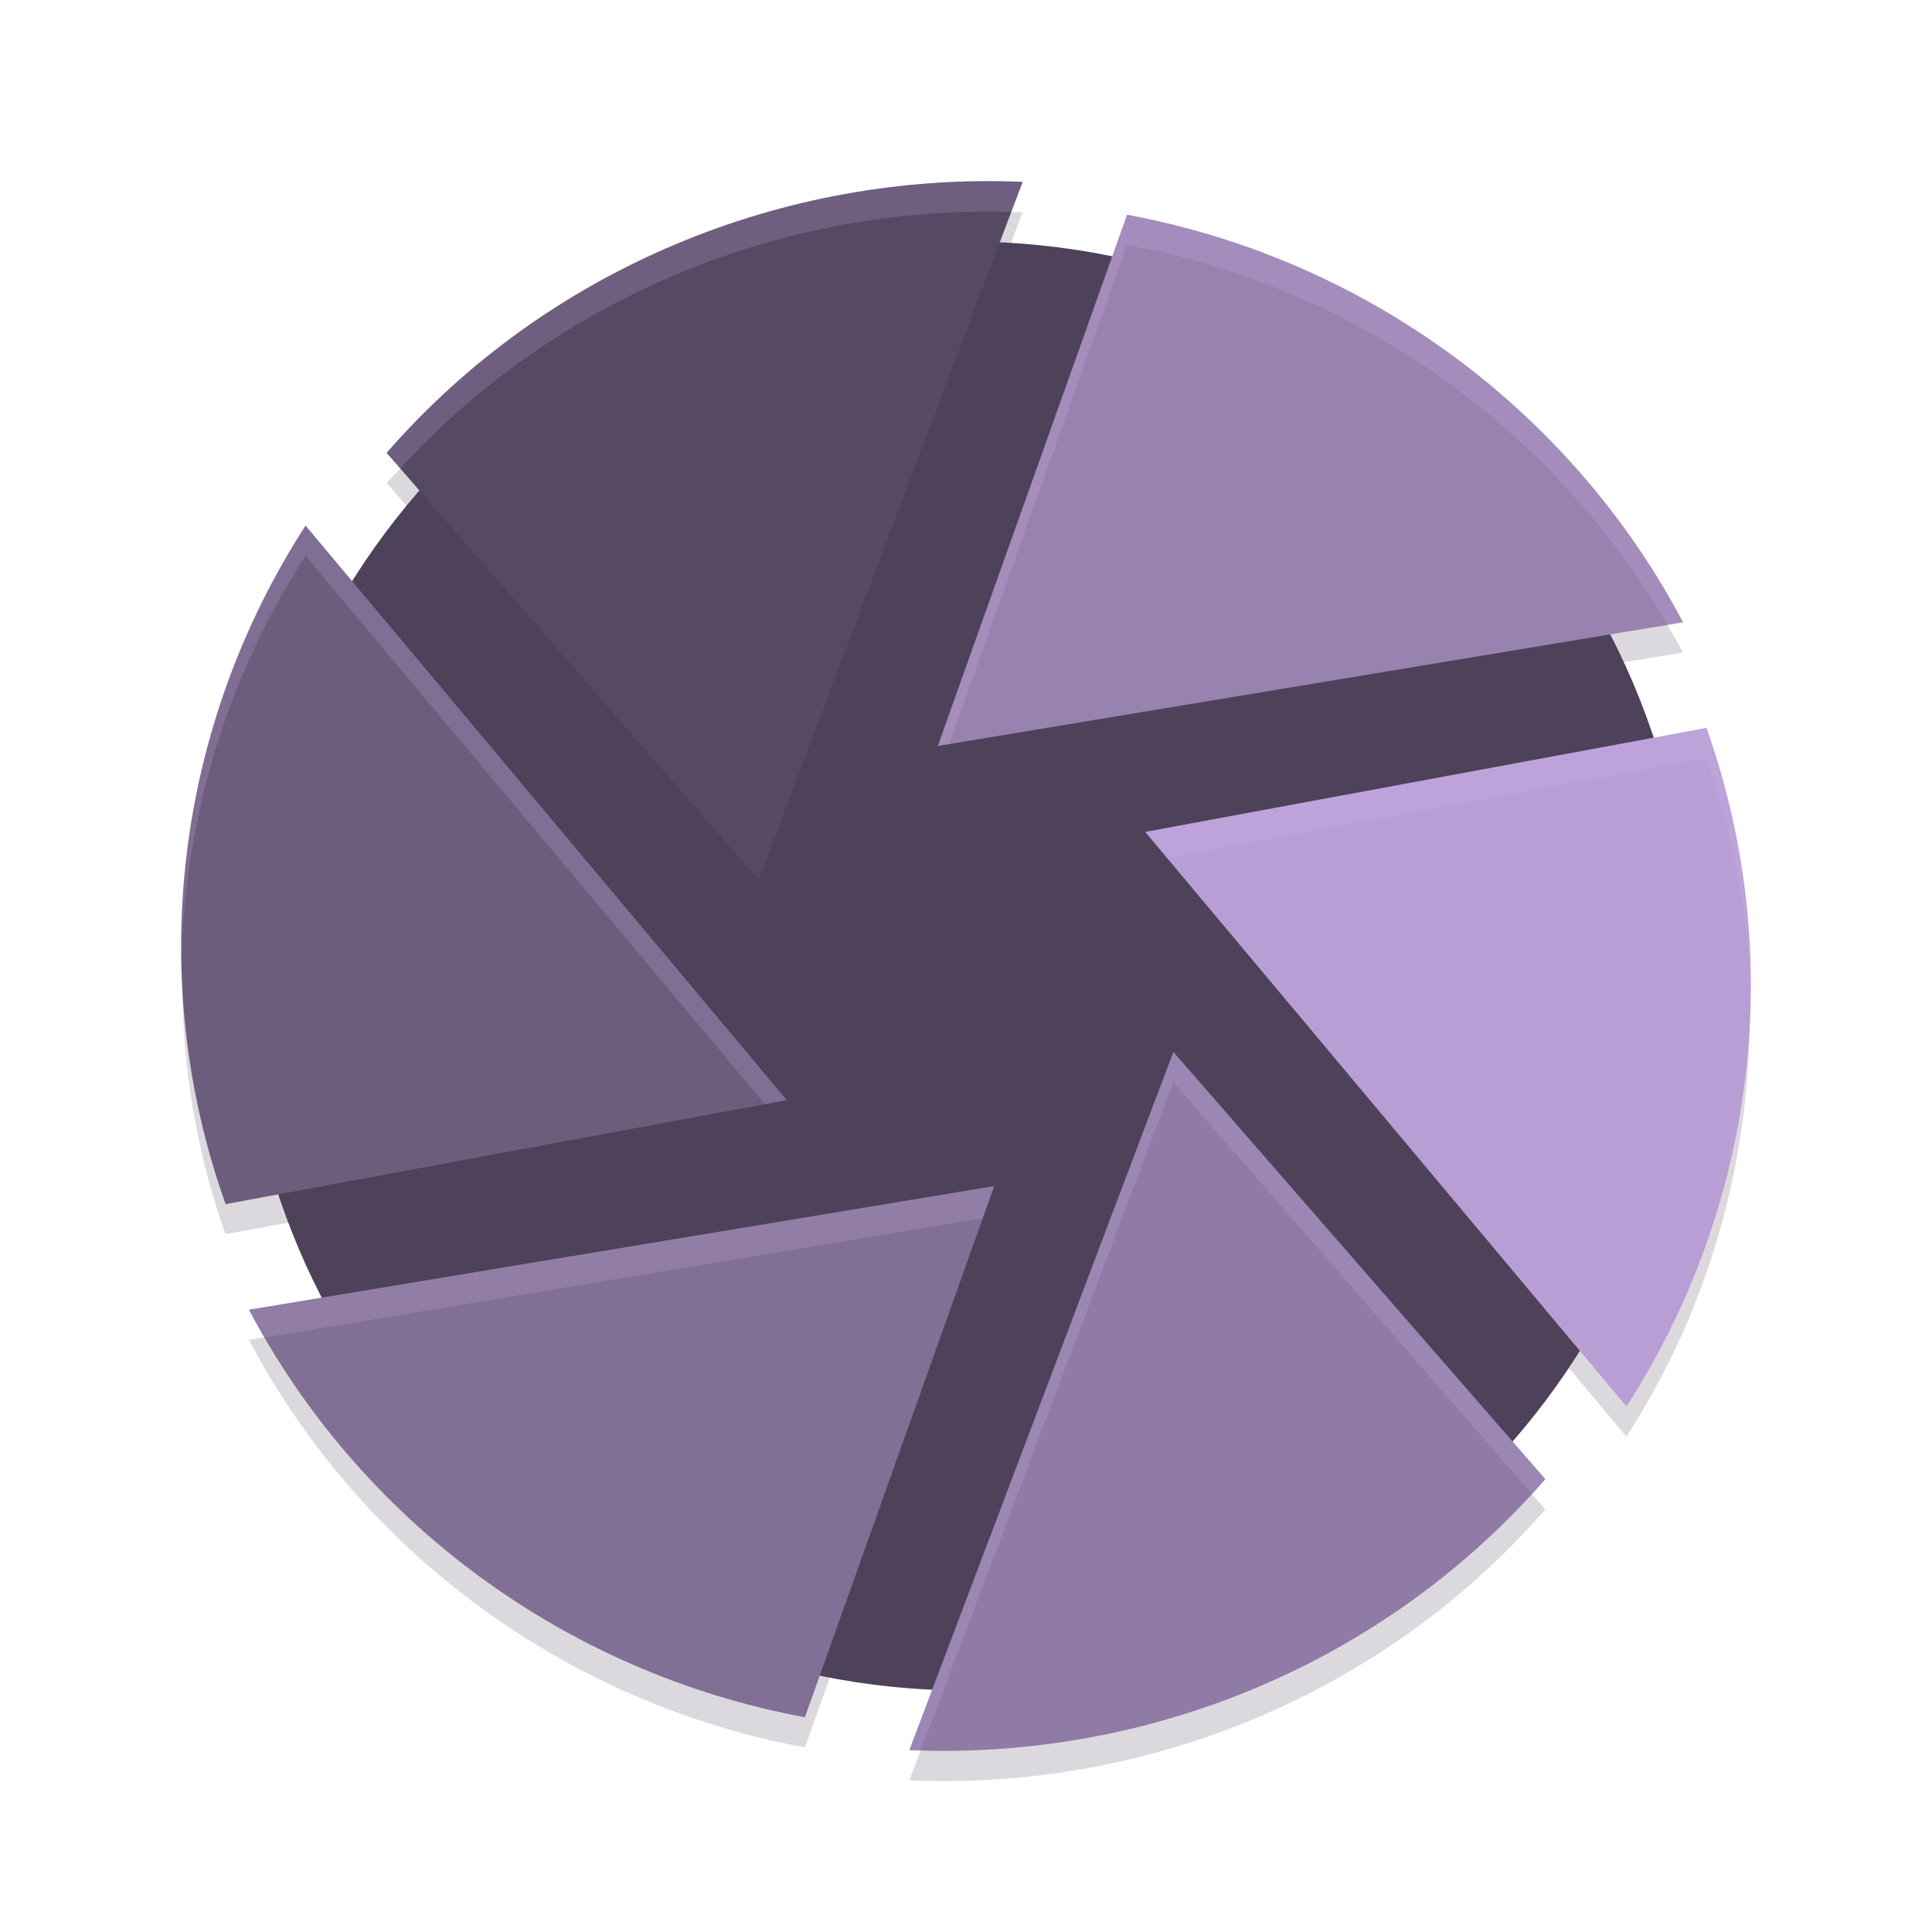
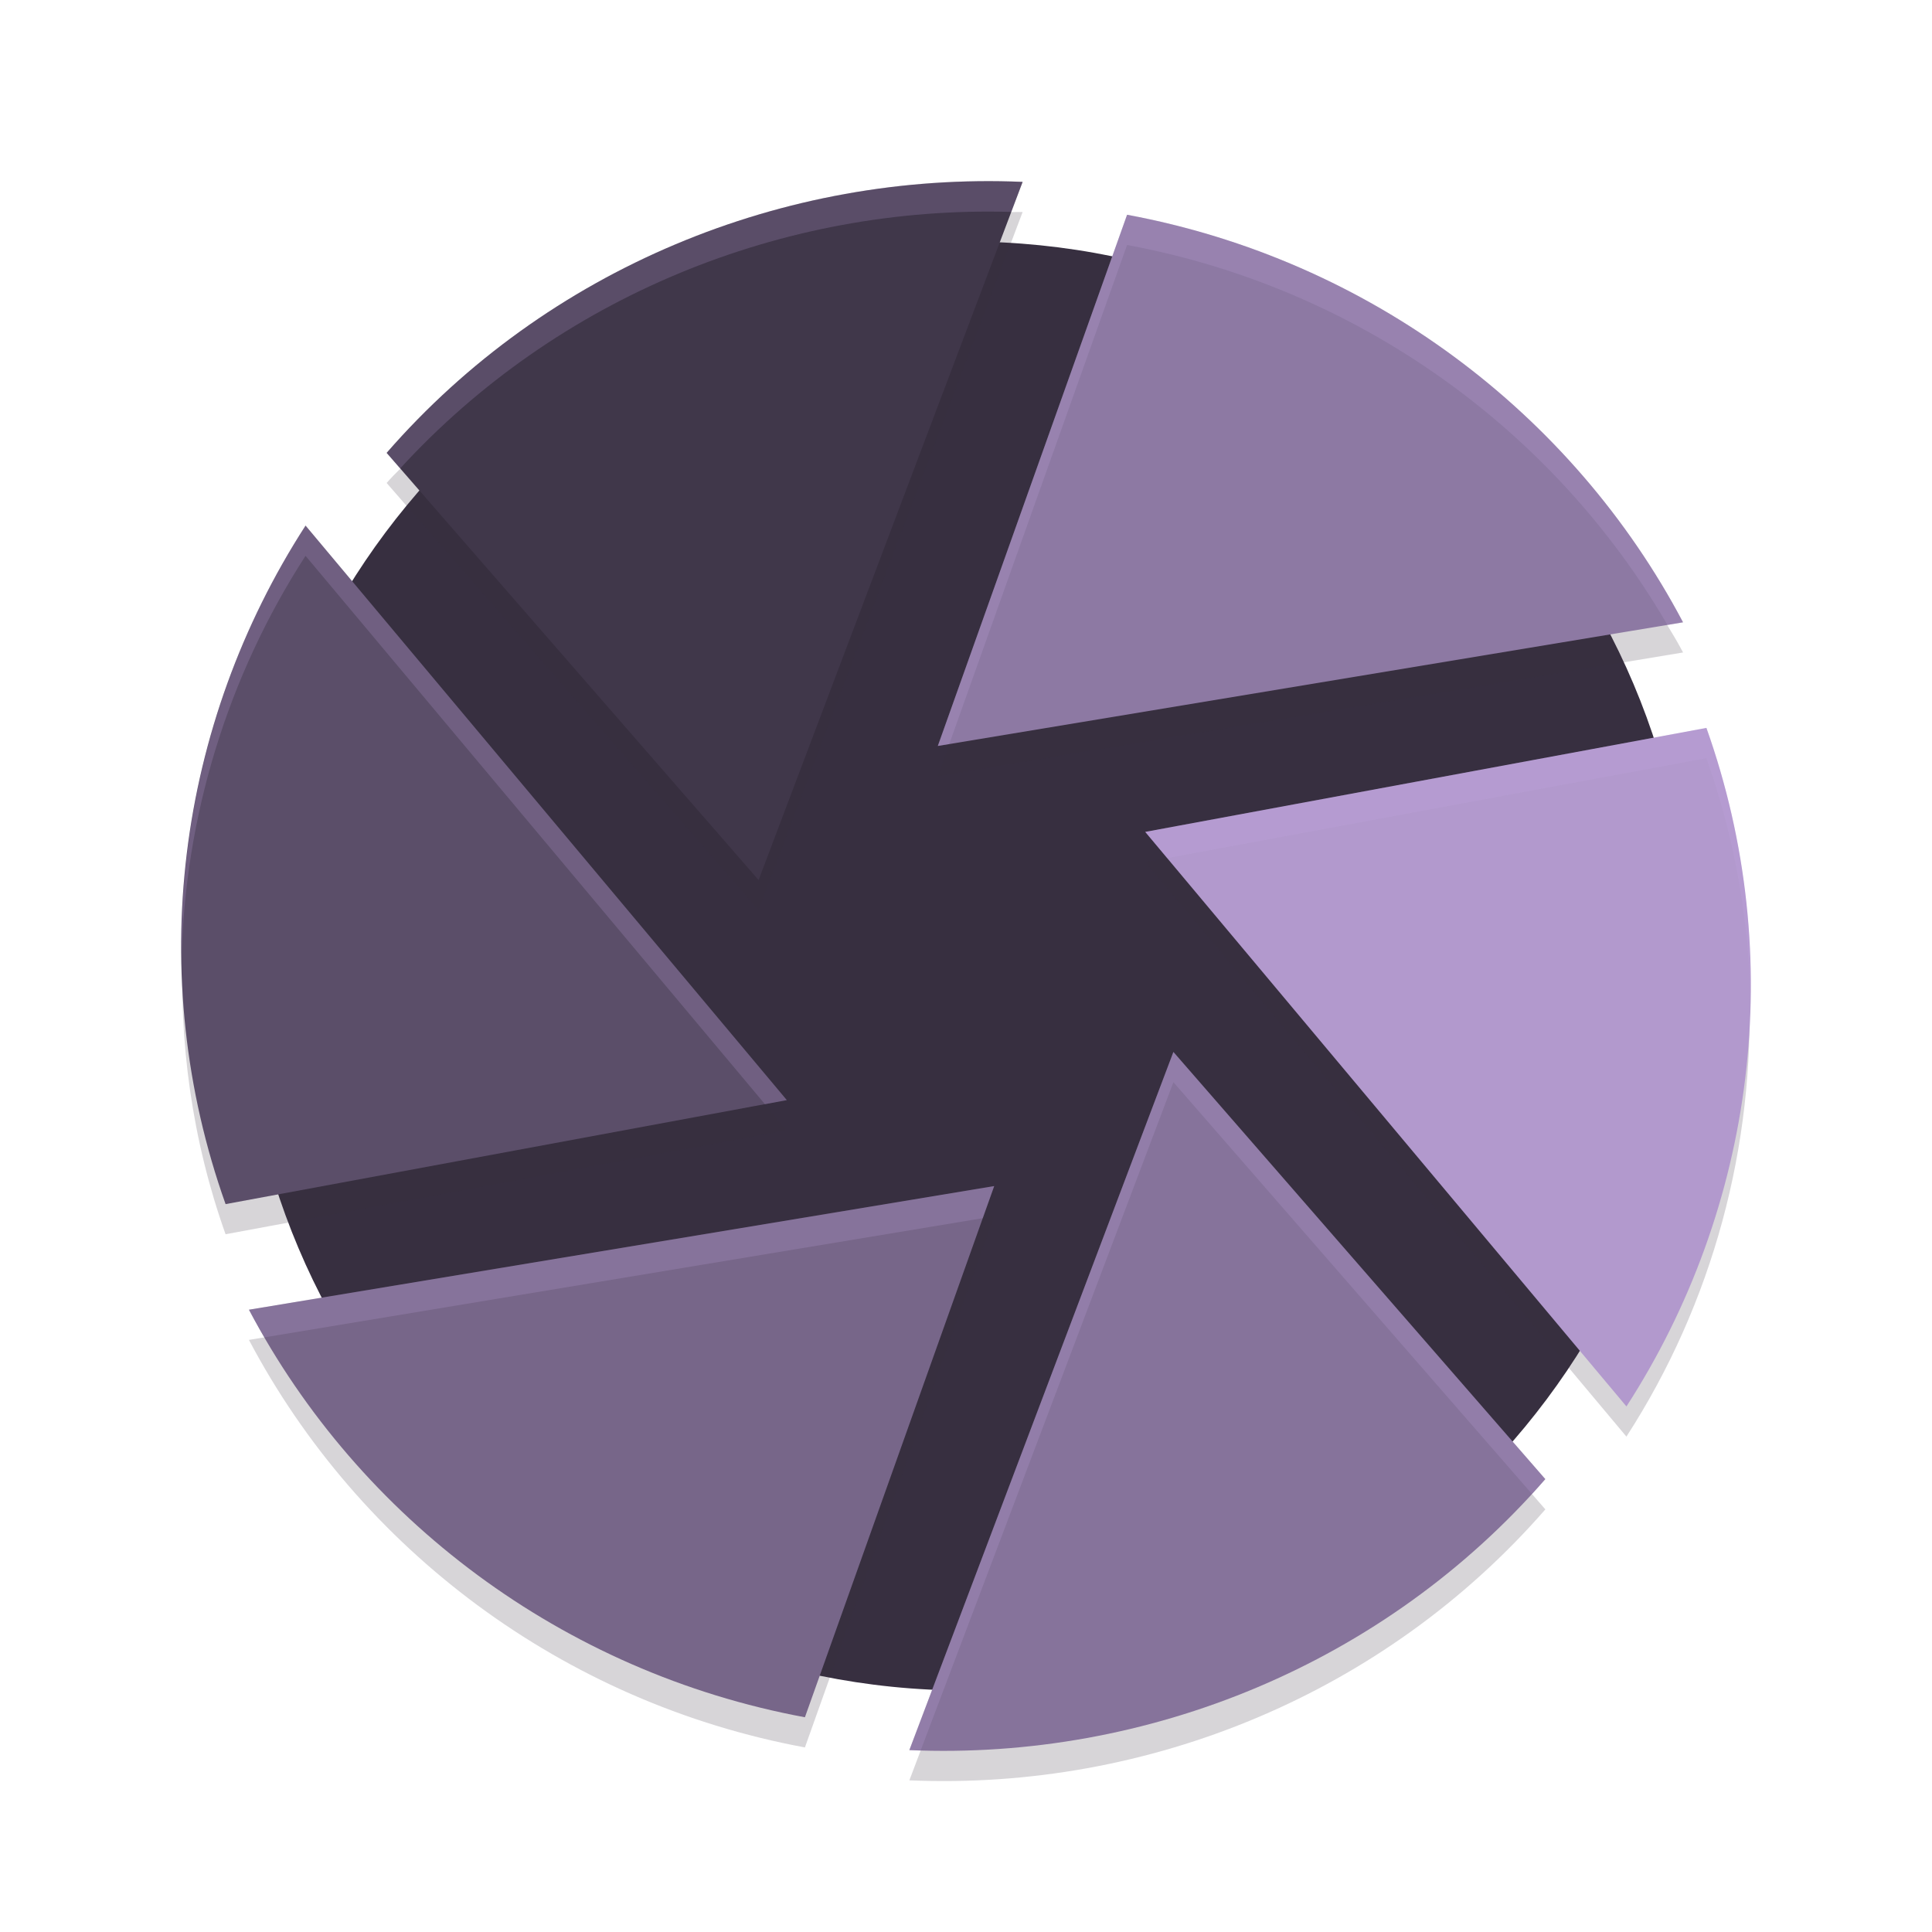
<svg xmlns="http://www.w3.org/2000/svg" width="64" height="64" version="1">
-   <path style="fill:#4d4259" d="M 55.999,32 A 24,24 0 0 1 32,56 24,24 0 0 1 8,32 24,24 0 0 1 32,8.001 24,24 0 0 1 55.999,32 Z" />
-   <path style="opacity:0.2" d="m 33.876,7.024 c -0.256,-0.011 -0.508,0.015 -0.762,0.012 L 25.128,28.151 13.73,15.058 c -0.305,0.316 -0.631,0.608 -0.922,0.941 L 25.128,30.151 33.876,7.023 Z m 20.78,12.773 -22.832,3.789 -0.758,2.124 24.688,-4.096 C 55.421,20.986 55.035,20.393 54.655,19.797 Z M 39.386,28.29 37.938,28.558 53.877,47.59 c 2.864,-4.432 4.256,-9.636 4.064,-14.882 -0.192,4.556 -1.566,9.016 -4.064,12.882 L 39.386,28.29 Z M 6.058,31.292 c -0.135,3.206 0.297,6.458 1.414,9.594 L 26.061,37.442 24.613,35.71 7.472,38.886 C 6.587,36.402 6.152,33.842 6.058,31.292 Z m 26.876,8.998 -0.758,0.124 -5.512,15.472 C 19.365,54.532 13.163,50.184 9.344,44.204 L 8.246,44.386 C 11.903,51.31 18.638,56.398 26.664,57.886 l 6.27,-17.596 z m 17.336,8.652 c -5.104,5.286 -12.166,8.124 -19.384,8.022 l -0.762,2.012 c 7.912,0.34 15.746,-2.868 21.068,-8.976 l -0.922,-1.058 z" fill="#4c4158" />
-   <path style="fill:#9882af" d="M 37.336,7.114 31.066,24.711 55.753,20.615 C 52.097,13.691 45.359,8.603 37.336,7.114 Z" />
-   <path style="fill:#b99ed5" d="M 56.527,24.113 37.937,27.558 53.878,46.59 c 4.253,-6.584 5.354,-14.88 2.649,-22.478 z" />
-   <path style="fill:#8f7ba5" d="M 51.191,48.998 38.87,34.847 30.123,57.975 c 7.91,0.34 15.747,-2.869 21.068,-8.977 z" />
-   <path style="fill:#826f95" d="M 26.664,56.886 32.934,39.29 8.246,43.386 c 3.657,6.924 10.393,12.012 18.419,13.501 z" />
-   <path style="fill:#6c5d7d" d="M 7.473,39.888 26.064,36.442 10.122,17.411 C 5.868,23.995 4.768,32.29 7.473,39.889 Z" />
-   <path style="fill:#564963" d="M 12.808,15.002 25.13,29.153 33.876,6.025 C 25.966,5.686 18.128,8.894 12.808,15.002 Z" />
-   <path style="fill:#d2b4f2;opacity:0.2" d="M 37.336 7.113 L 31.066 24.711 L 31.445 24.648 L 37.336 8.115 C 45 9.538 51.484 14.248 55.236 20.701 L 55.754 20.615 C 52.098 13.692 45.36 8.602 37.336 7.113 z" />
-   <path style="fill:#d2b4f2;opacity:0.2" d="M 56.527 24.113 L 37.938 27.557 L 38.664 28.424 L 56.527 25.113 C 57.469 27.758 57.939 30.487 57.986 33.199 C 58.053 30.159 57.585 27.084 56.527 24.113 z" />
-   <path style="fill:#d2b4f2;opacity:0.2" d="M 38.871 34.848 L 30.123 57.975 C 30.249 57.98 30.374 57.977 30.5 57.98 L 38.871 35.848 L 50.742 49.482 C 50.891 49.32 51.046 49.165 51.191 48.998 L 38.871 34.848 z" />
-   <path style="fill:#d2b4f2;opacity:0.2" d="M 32.934 39.291 L 8.246 43.387 C 8.41 43.697 8.588 43.998 8.764 44.301 L 32.555 40.354 L 32.934 39.291 z" />
-   <path style="fill:#d2b4f2;opacity:0.2" d="M 10.121 17.41 C 7.348 21.702 5.926 26.723 6.014 31.803 C 6.118 27.067 7.53 22.422 10.121 18.412 L 25.34 36.578 L 26.064 36.443 L 10.121 17.41 z" />
-   <path style="fill:#d2b4f2;opacity:0.2" d="M 32.395 6.002 C 24.996 6.097 17.797 9.276 12.809 15.002 L 12.807 15.002 L 13.256 15.518 C 18.476 9.825 25.932 6.803 33.498 7.02 L 33.875 6.025 C 33.381 6.004 32.888 5.996 32.395 6.002 z" />
+   <path style="fill:#372f40" d="M 55.999,32 A 24,24 0 0 1 32,56 24,24 0 0 1 8,32 24,24 0 0 1 32,8.001 24,24 0 0 1 55.999,32 Z" />
+   <path style="opacity:0.2" d="m 33.876,7.024 c -0.256,-0.011 -0.508,0.015 -0.762,0.012 L 25.128,28.151 13.73,15.058 c -0.305,0.316 -0.631,0.608 -0.922,0.941 L 25.128,30.151 33.876,7.023 Z m 20.78,12.773 -22.832,3.789 -0.758,2.124 24.688,-4.096 C 55.421,20.986 55.035,20.393 54.655,19.797 Z M 39.386,28.29 37.938,28.558 53.877,47.59 c 2.864,-4.432 4.256,-9.636 4.064,-14.882 -0.192,4.556 -1.566,9.016 -4.064,12.882 L 39.386,28.29 Z M 6.058,31.292 c -0.135,3.206 0.297,6.458 1.414,9.594 L 26.061,37.442 24.613,35.71 7.472,38.886 C 6.587,36.402 6.152,33.842 6.058,31.292 Z m 26.876,8.998 -0.758,0.124 -5.512,15.472 C 19.365,54.532 13.163,50.184 9.344,44.204 L 8.246,44.386 C 11.903,51.31 18.638,56.398 26.664,57.886 l 6.27,-17.596 z m 17.336,8.652 c -5.104,5.286 -12.166,8.124 -19.384,8.022 l -0.762,2.012 c 7.912,0.34 15.746,-2.868 21.068,-8.976 l -0.922,-1.058 z" fill="#362e3e" />
+   <path style="fill:#8d79a3" d="M 37.336,7.114 31.066,24.711 55.753,20.615 C 52.097,13.691 45.359,8.603 37.336,7.114 Z" />
+   <path style="fill:#b299cd" d="M 56.527,24.113 37.937,27.558 53.878,46.59 c 4.253,-6.584 5.354,-14.88 2.649,-22.478 z" />
+   <path style="fill:#86739b" d="M 51.191,48.998 38.87,34.847 30.123,57.975 c 7.91,0.34 15.747,-2.869 21.068,-8.977 z" />
+   <path style="fill:#776689" d="M 26.664,56.886 32.934,39.29 8.246,43.386 c 3.657,6.924 10.393,12.012 18.419,13.501 z" />
+   <path style="fill:#5b4e69" d="M 7.473,39.888 26.064,36.442 10.122,17.411 C 5.868,23.995 4.768,32.29 7.473,39.889 Z" />
+   <path style="fill:#40374a" d="M 12.808,15.002 25.13,29.153 33.876,6.025 C 25.966,5.686 18.128,8.894 12.808,15.002 Z" />
+   <path style="fill:#c3a7e1;opacity:0.2" d="M 37.336 7.113 L 31.066 24.711 L 31.445 24.648 L 37.336 8.115 C 45 9.538 51.484 14.248 55.236 20.701 L 55.754 20.615 C 52.098 13.692 45.36 8.602 37.336 7.113 z" />
+   <path style="fill:#c3a7e1;opacity:0.2" d="M 56.527 24.113 L 37.938 27.557 L 38.664 28.424 L 56.527 25.113 C 57.469 27.758 57.939 30.487 57.986 33.199 C 58.053 30.159 57.585 27.084 56.527 24.113 z" />
+   <path style="fill:#c3a7e1;opacity:0.2" d="M 38.871 34.848 L 30.123 57.975 C 30.249 57.98 30.374 57.977 30.5 57.98 L 38.871 35.848 L 50.742 49.482 C 50.891 49.32 51.046 49.165 51.191 48.998 L 38.871 34.848 z" />
+   <path style="fill:#c3a7e1;opacity:0.2" d="M 32.934 39.291 L 8.246 43.387 C 8.41 43.697 8.588 43.998 8.764 44.301 L 32.555 40.354 L 32.934 39.291 z" />
+   <path style="fill:#c3a7e1;opacity:0.2" d="M 10.121 17.41 C 7.348 21.702 5.926 26.723 6.014 31.803 C 6.118 27.067 7.53 22.422 10.121 18.412 L 25.34 36.578 L 26.064 36.443 L 10.121 17.41 z" />
+   <path style="fill:#c3a7e1;opacity:0.2" d="M 32.395 6.002 C 24.996 6.097 17.797 9.276 12.809 15.002 L 12.807 15.002 L 13.256 15.518 C 18.476 9.825 25.932 6.803 33.498 7.02 L 33.875 6.025 C 33.381 6.004 32.888 5.996 32.395 6.002 z" />
</svg>
